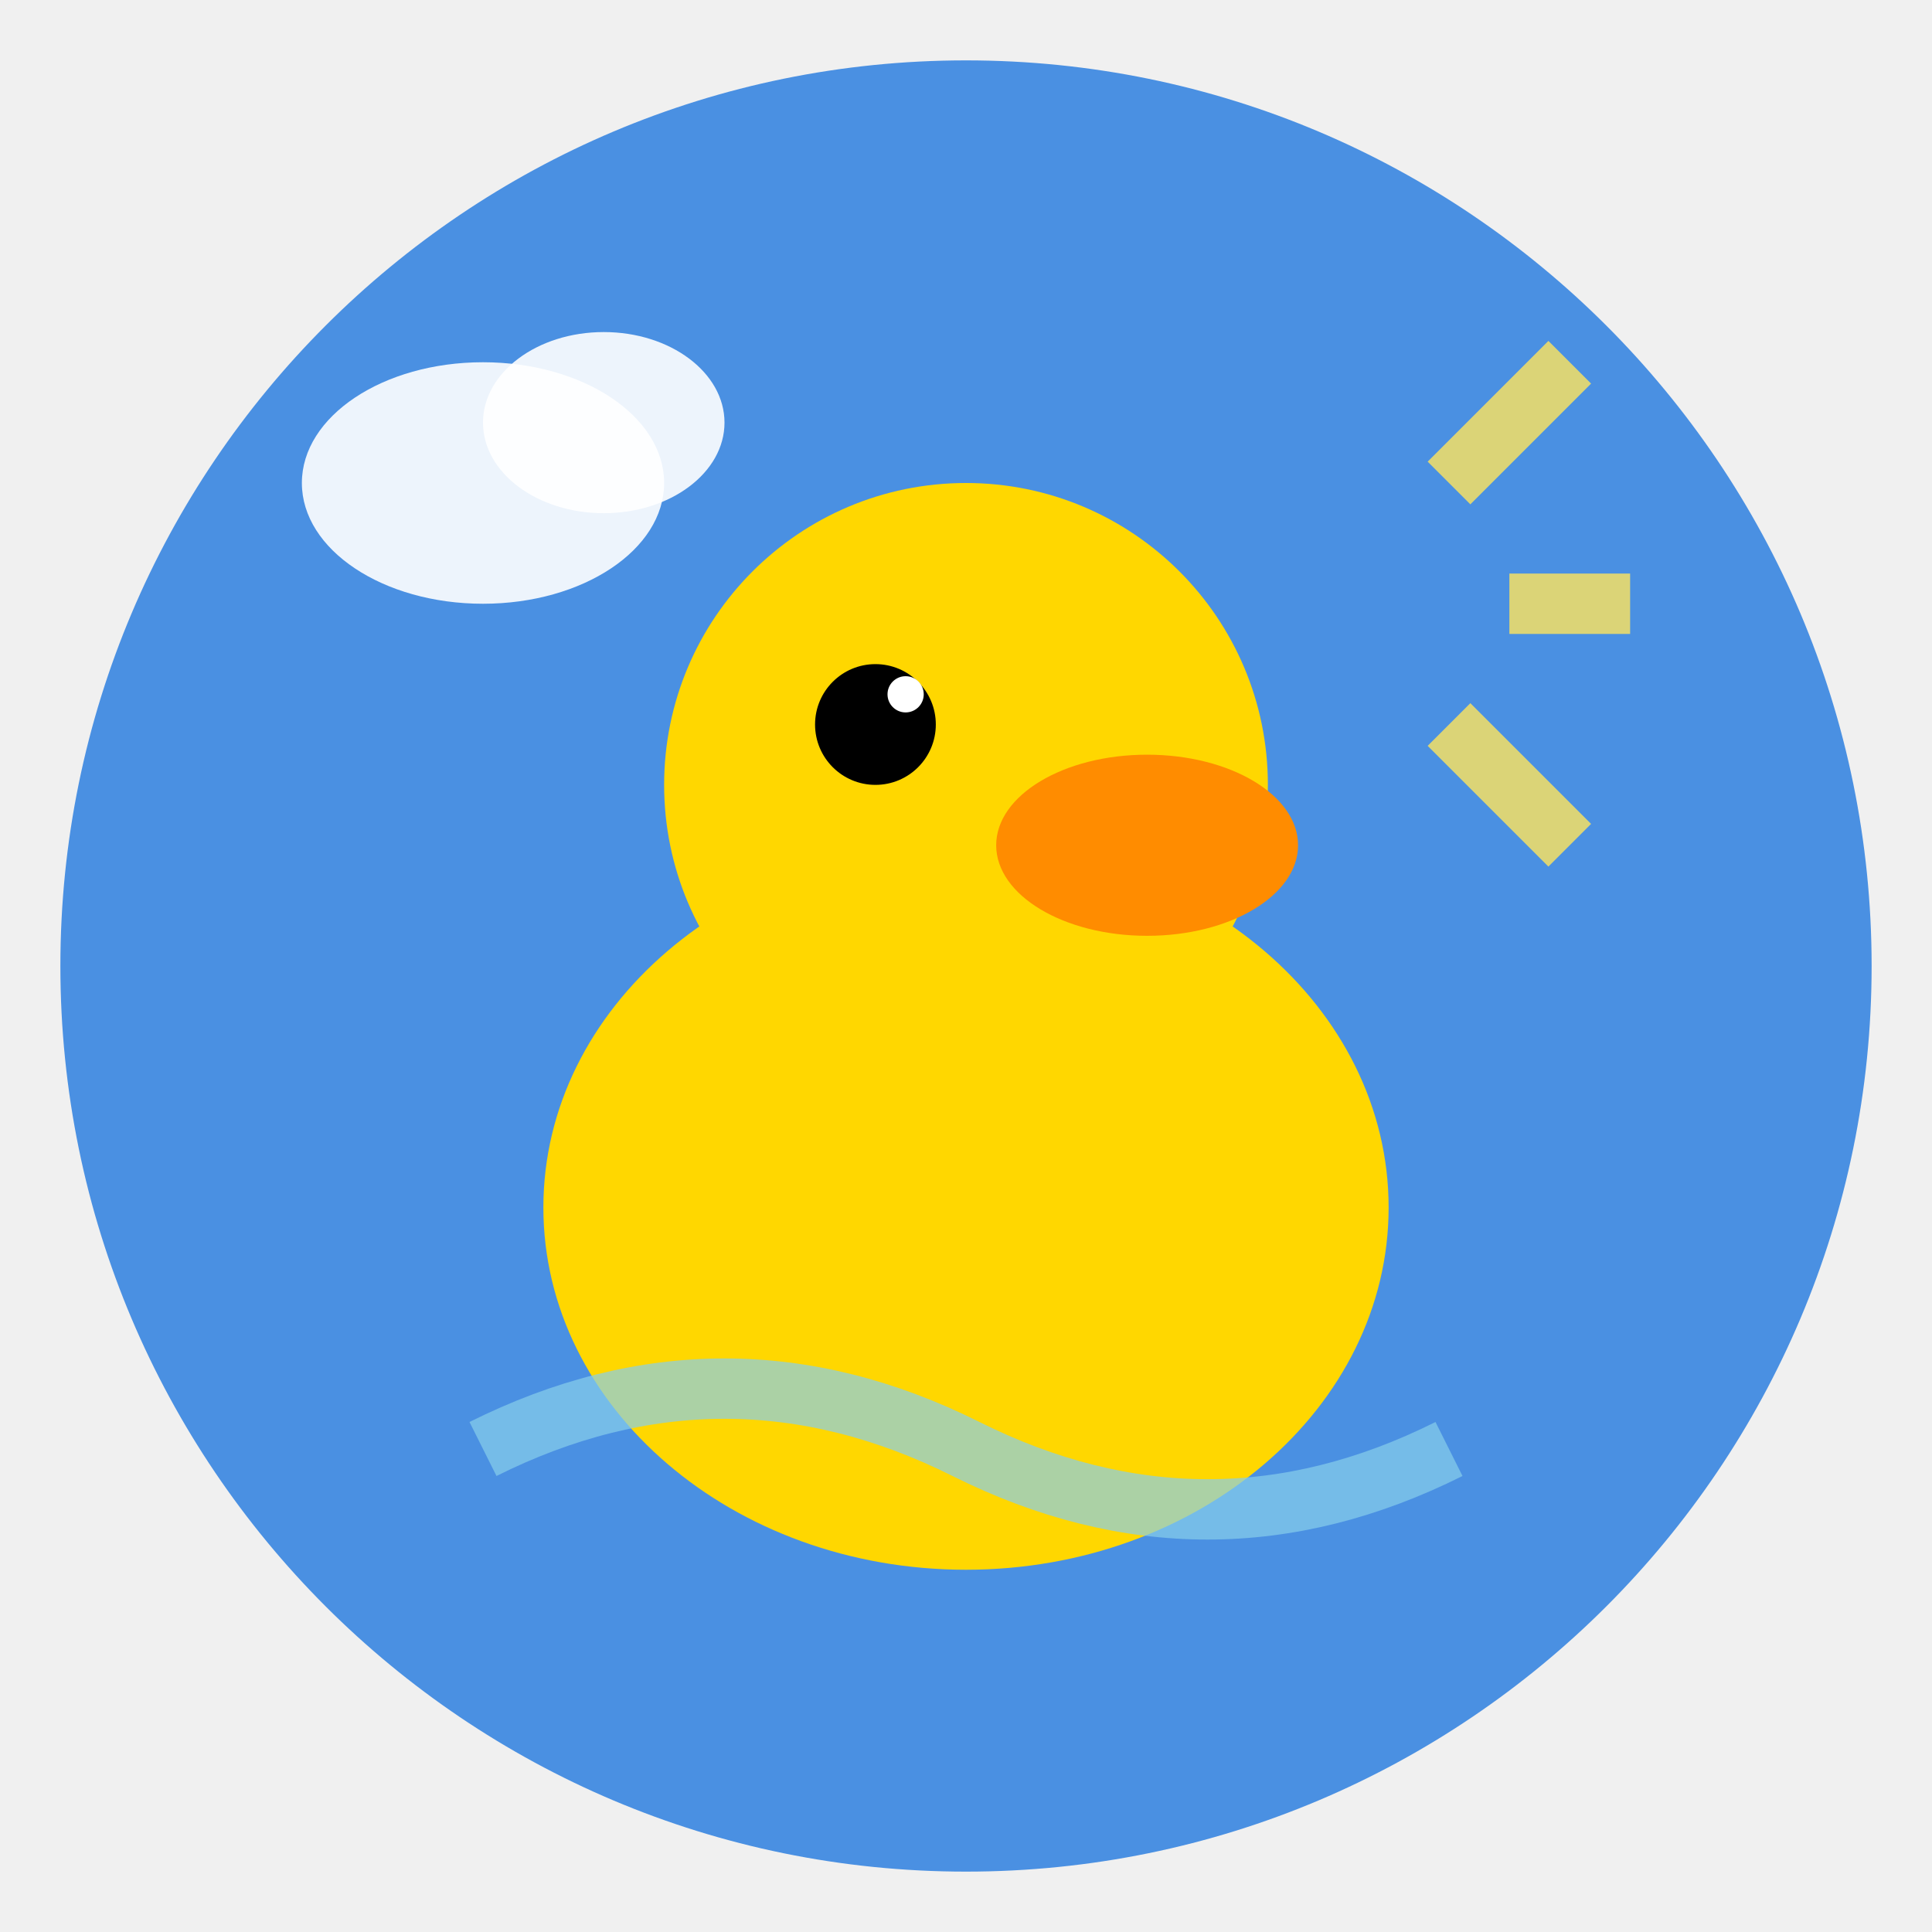
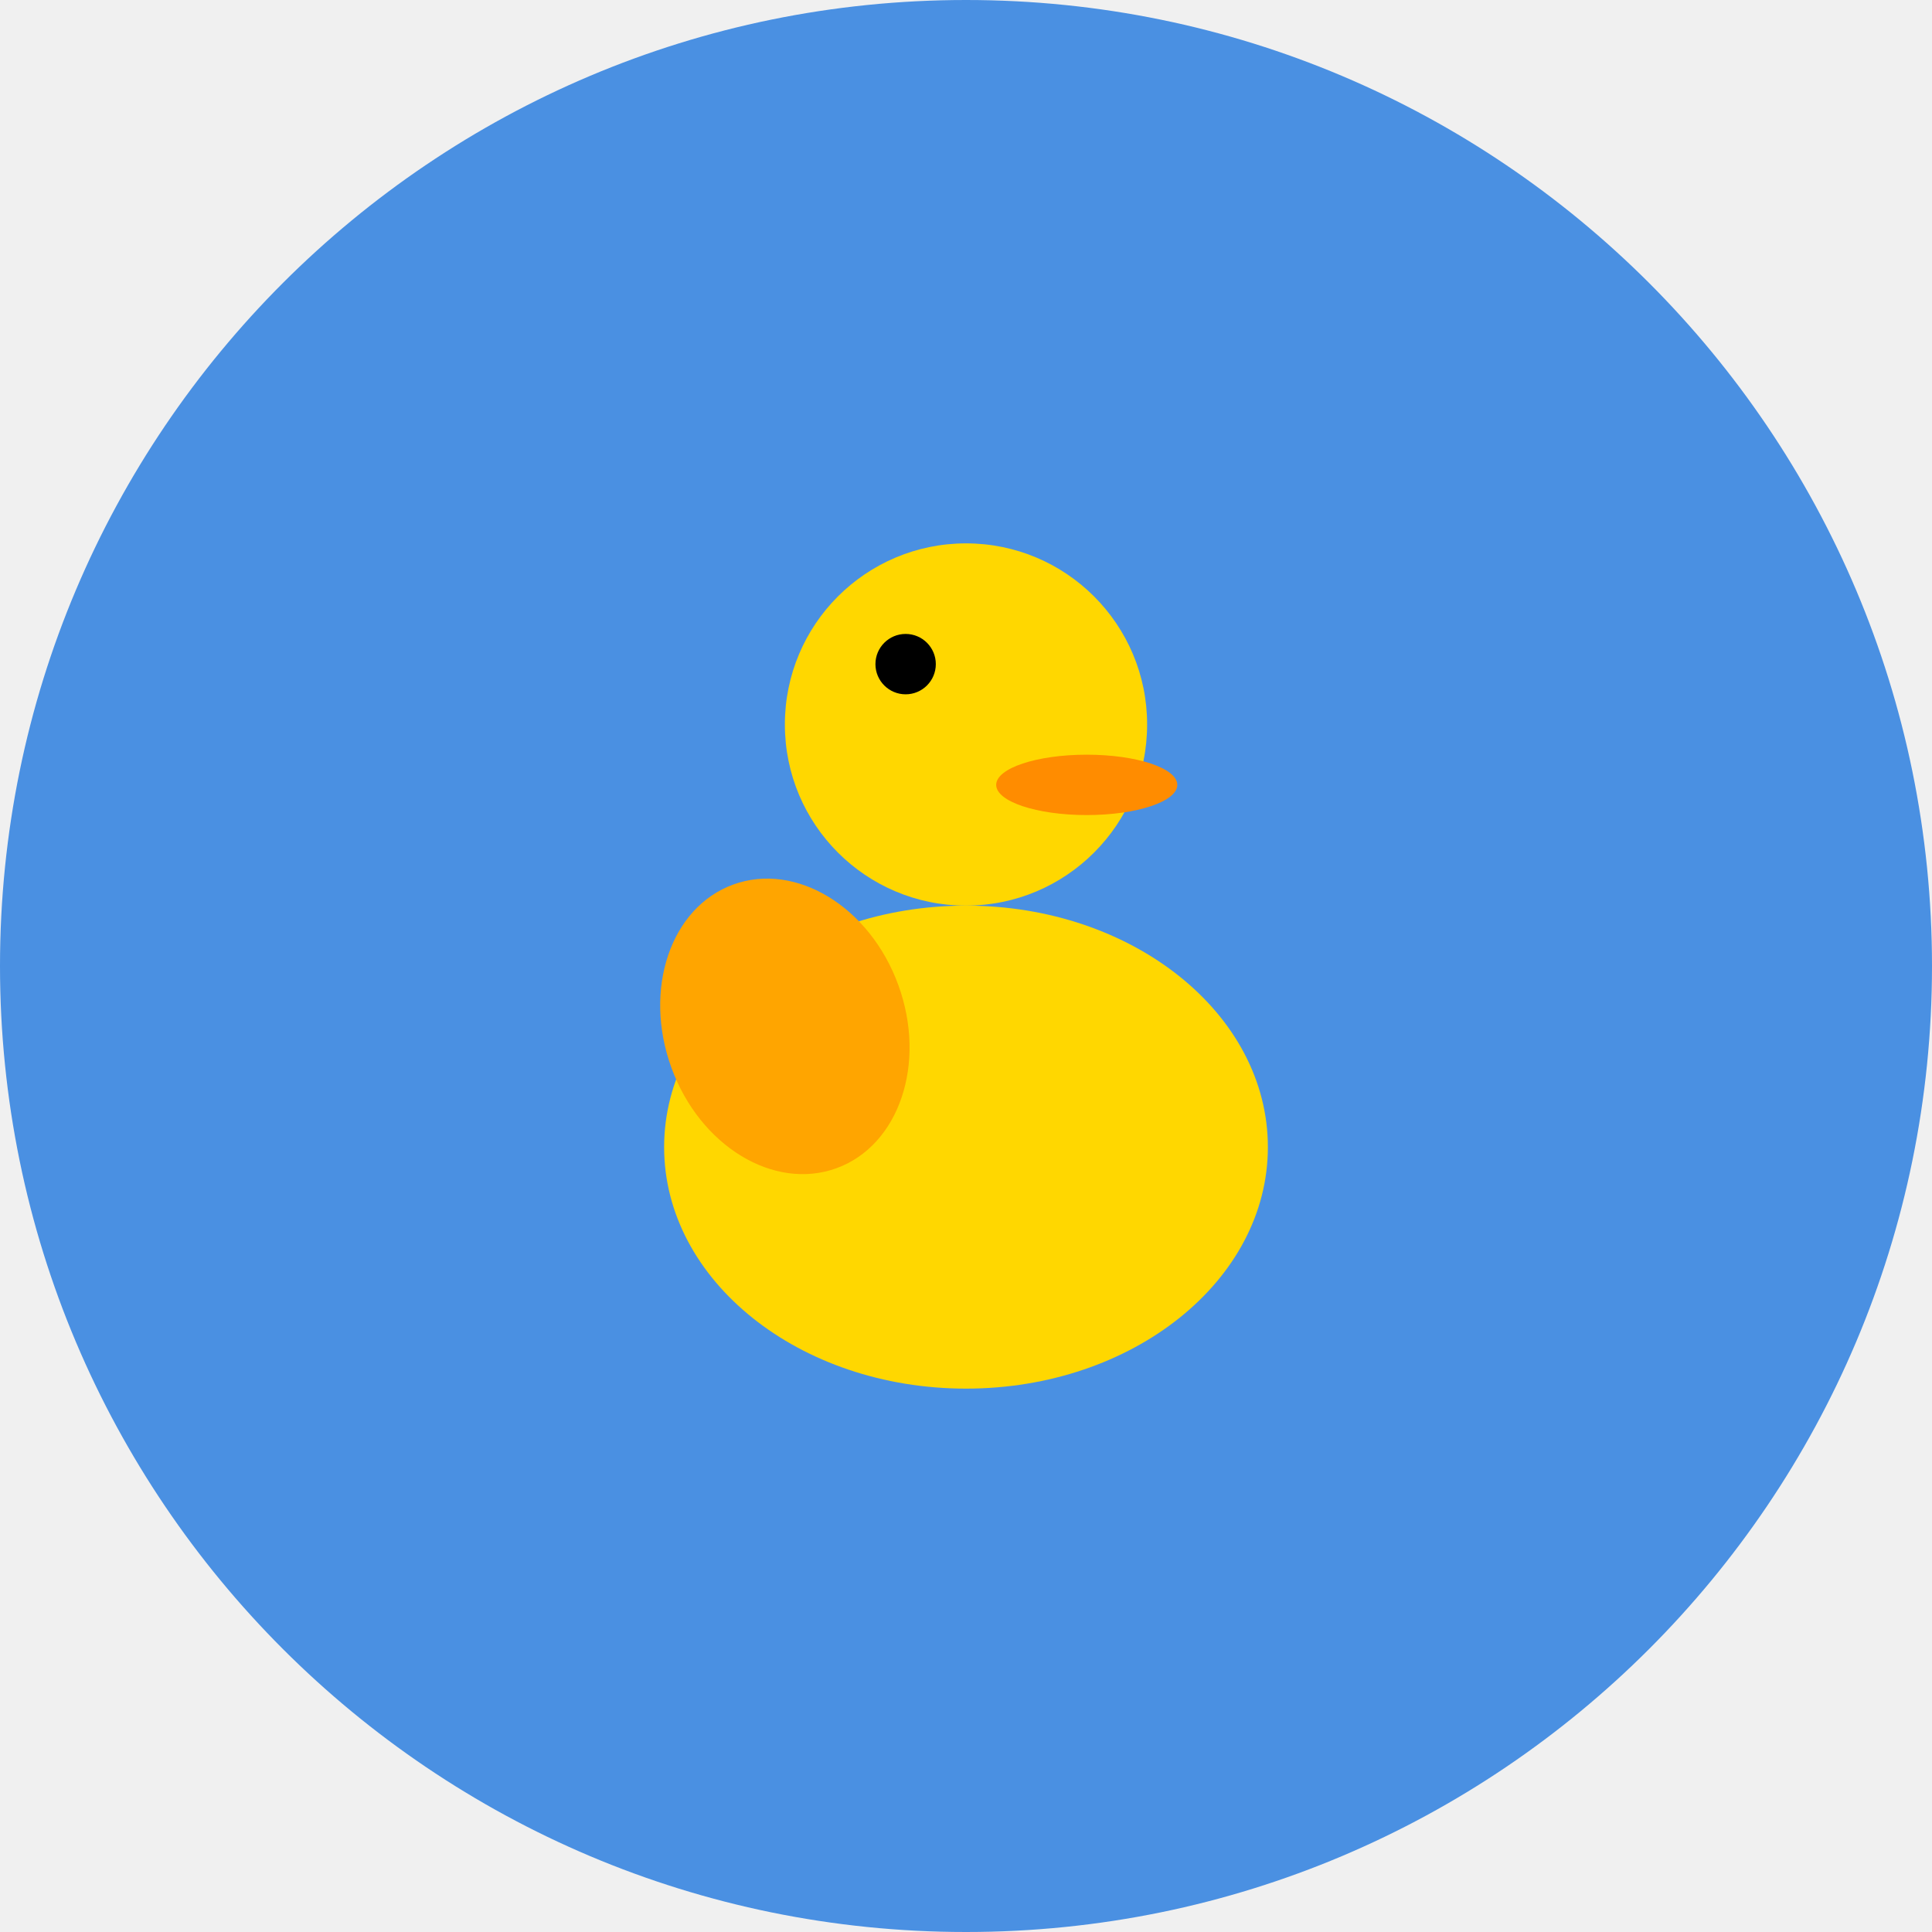
- <svg xmlns="http://www.w3.org/2000/svg" viewBox="0 0 32 32" width="32" height="32">
-   <circle cx="16" cy="16" r="15" fill="#4A90E2" />
-   <ellipse cx="16" cy="20" rx="7" ry="6" fill="#FFD700" />
-   <circle cx="16" cy="13" r="5" fill="#FFD700" />
-   <ellipse cx="19" cy="14" rx="2.5" ry="1.5" fill="#FF8C00" />
-   <circle cx="14.5" cy="12" r="1" fill="#000" />
-   <circle cx="15" cy="11.5" r="0.3" fill="#FFF" />
-   <ellipse cx="8" cy="8" rx="3" ry="2" fill="#FFF" opacity="0.9" />
-   <ellipse cx="10" cy="7" rx="2" ry="1.5" fill="#FFF" opacity="0.9" />
-   <g stroke="#FFE55C" stroke-width="1" opacity="0.8">
-     <line x1="24" y1="8" x2="26" y2="6" />
-     <line x1="25" y1="10" x2="27" y2="10" />
-     <line x1="24" y1="12" x2="26" y2="14" />
-   </g>
-   <path d="M 8 24 Q 12 22 16 24 Q 20 26 24 24" stroke="#87CEEB" stroke-width="1" fill="none" opacity="0.7" />
+ <svg xmlns="http://www.w3.org/2000/svg" width="32" height="32" viewBox="0 0 32 32" fill="none">
+   <circle cx="16" cy="16" r="16" fill="#4A90E2" />
+   <ellipse cx="16" cy="19" rx="5" ry="4" fill="#FFD700" />
+   <circle cx="16" cy="12" r="3" fill="#FFD700" />
+   <ellipse cx="18" cy="13" rx="1.5" ry="0.5" fill="#FF8C00" />
+   <circle cx="15" cy="11" r="0.5" fill="#000" />
+   <ellipse cx="13" cy="17" rx="2" ry="2.5" fill="#FFA500" transform="rotate(-20 13 17)" />
</svg>
